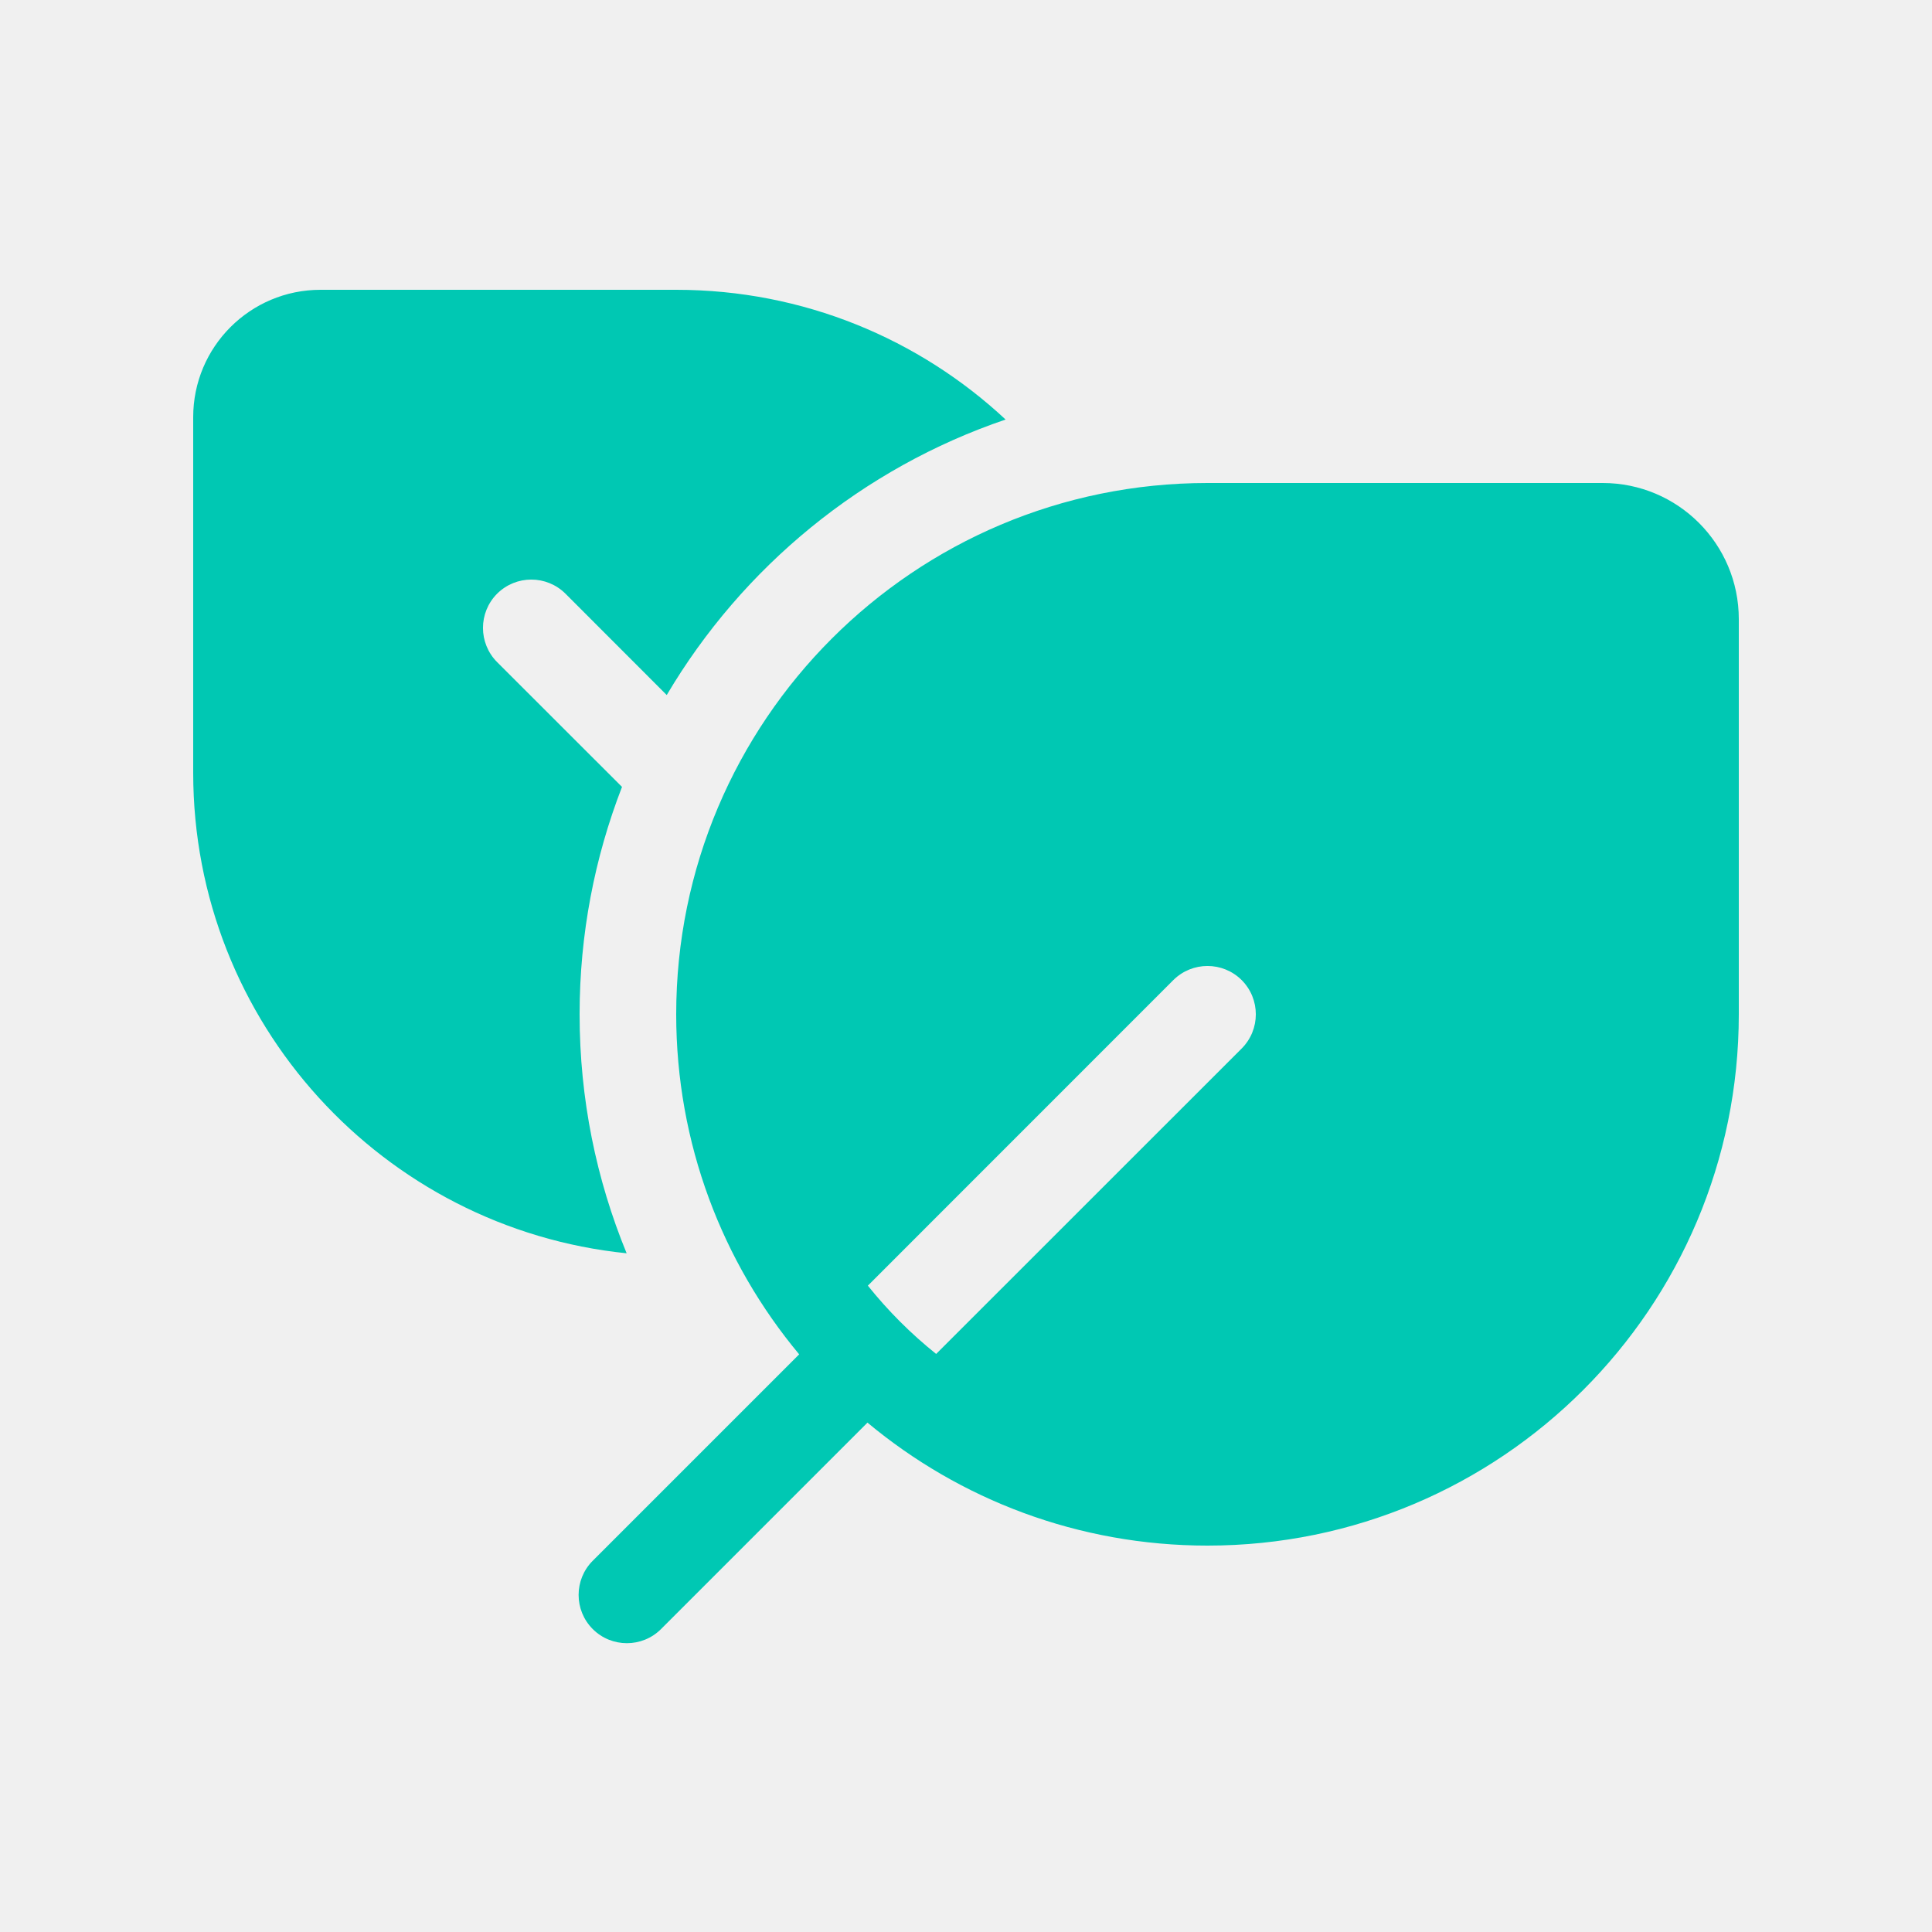
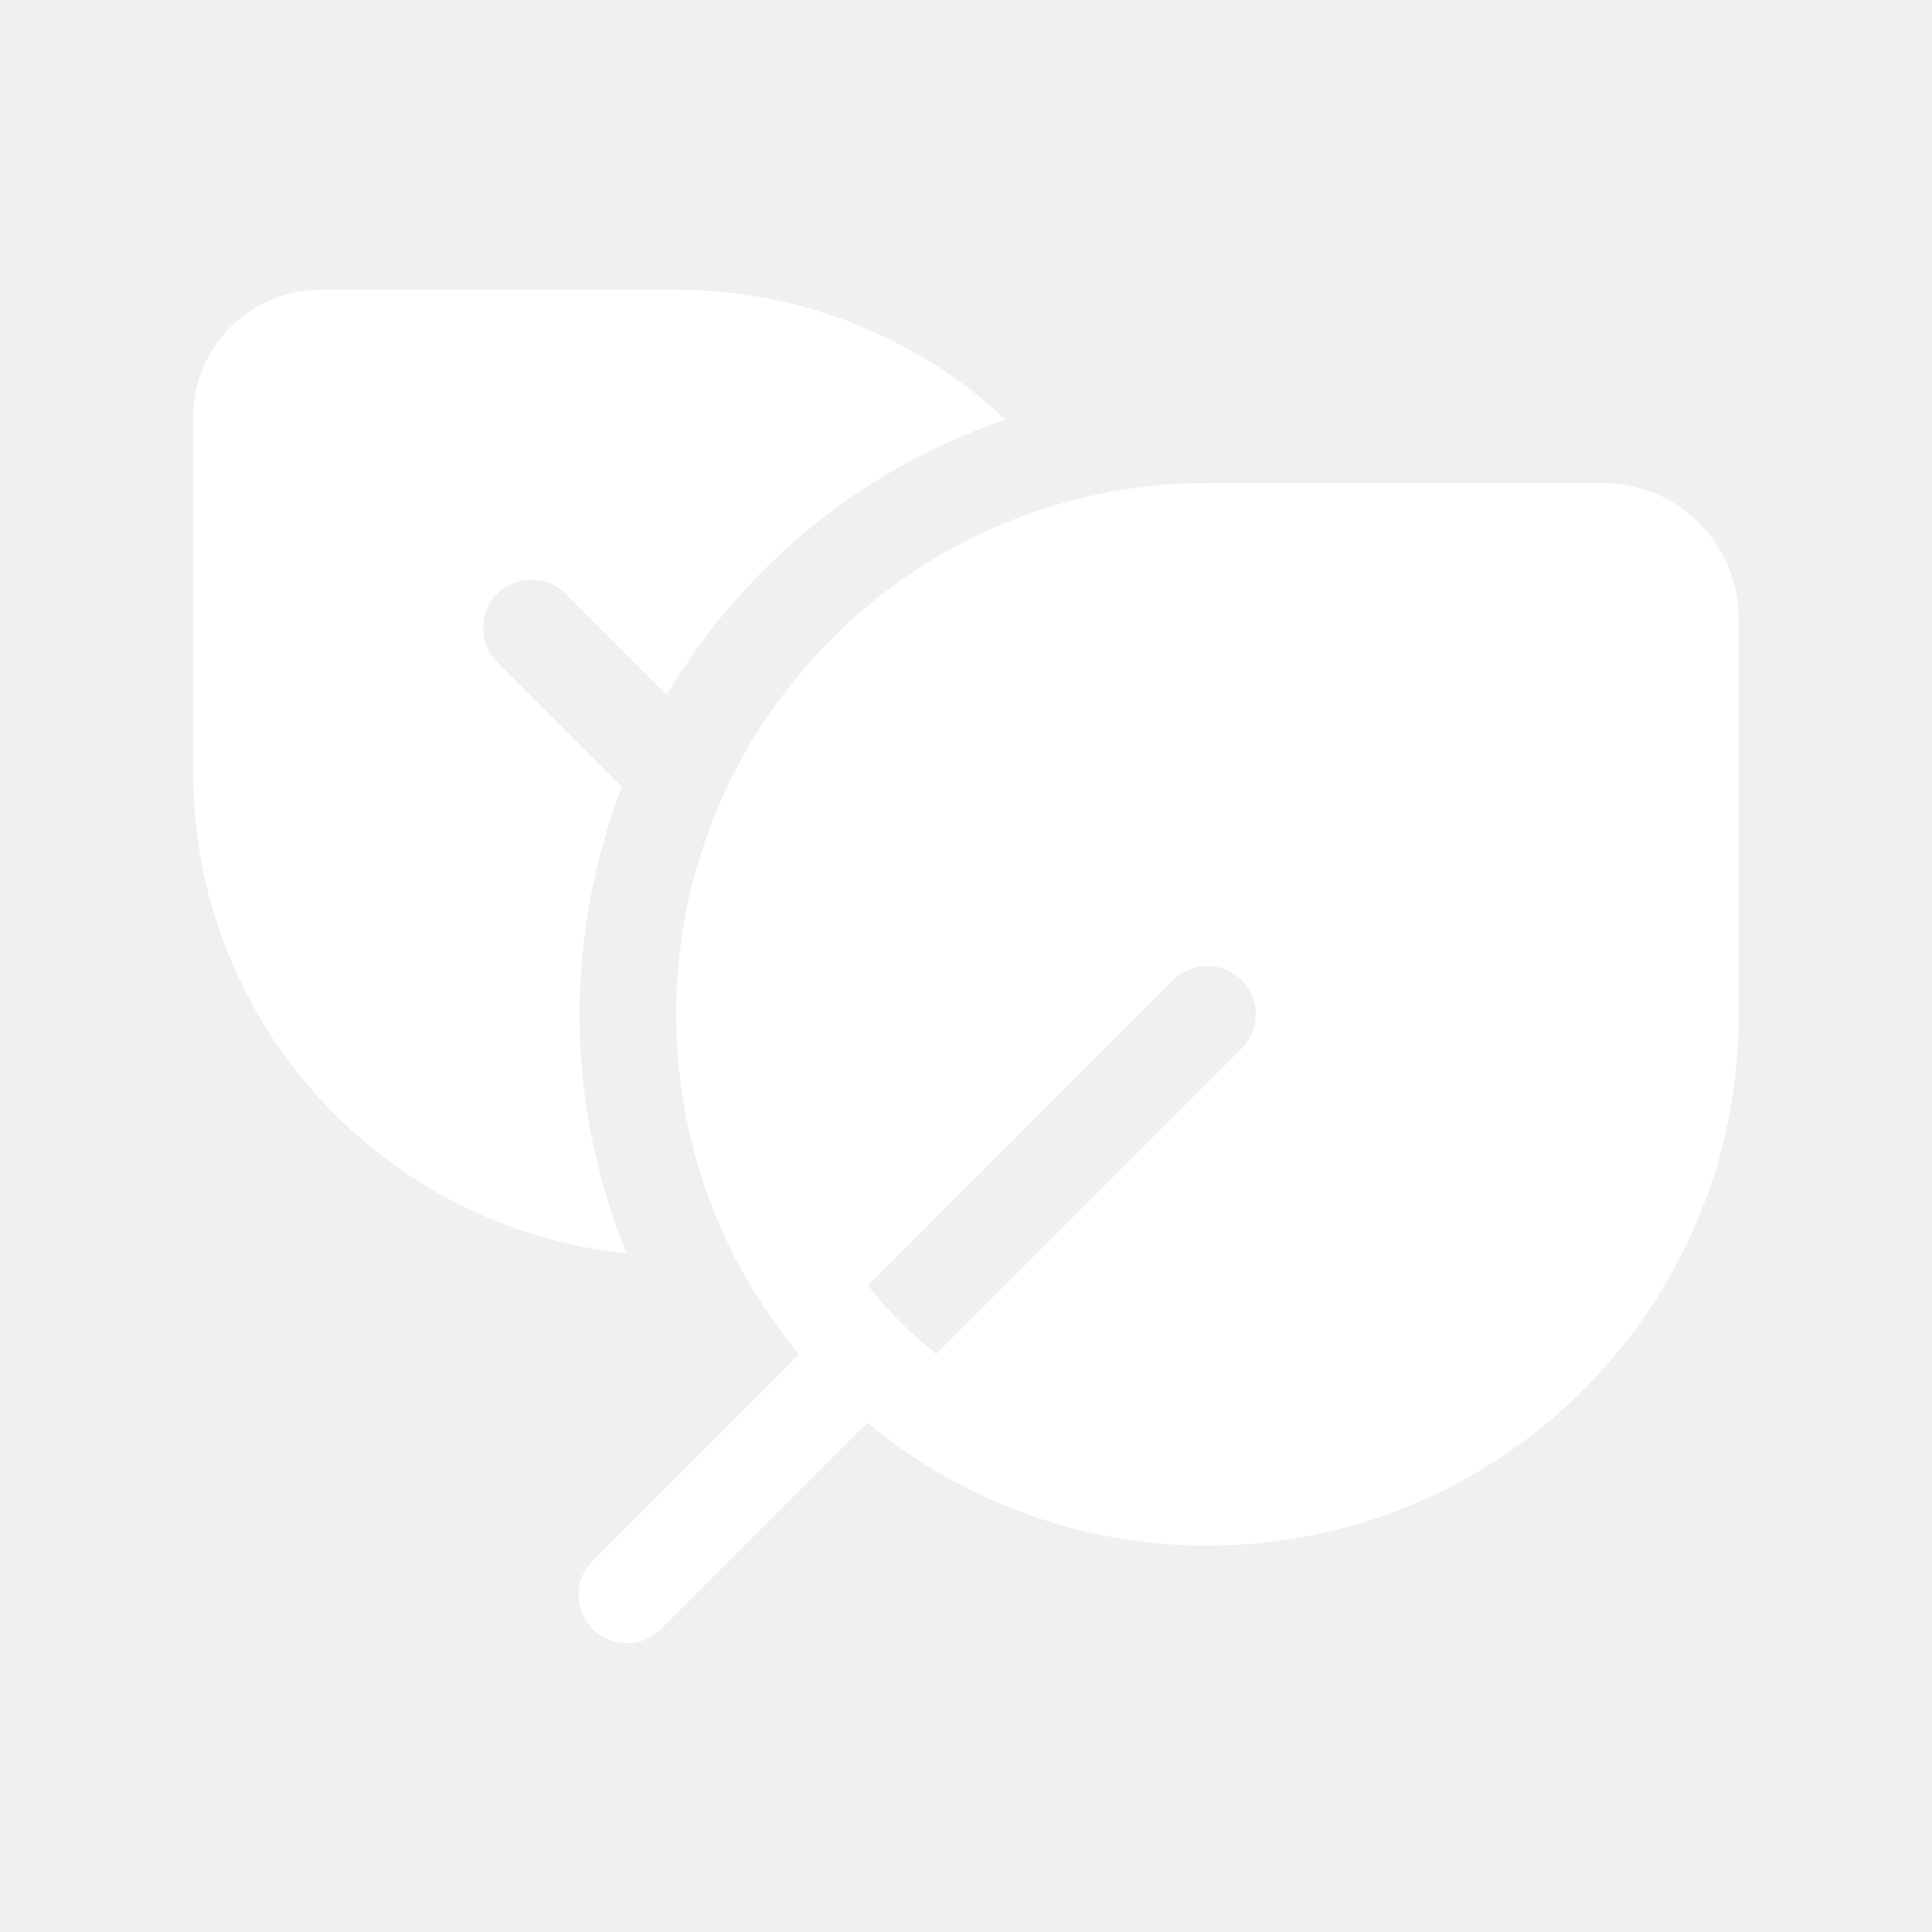
<svg xmlns="http://www.w3.org/2000/svg" width="20" height="20" viewBox="0 0 20 20" fill="none">
-   <path d="M3.318 3C2.59 3 2 3.59 2 4.318V8C2 10.588 3.967 12.717 6.487 12.974C6.173 12.211 6 11.376 6 10.5C6 9.67 6.156 8.876 6.439 8.146L5.146 6.854C4.951 6.658 4.951 6.342 5.146 6.146C5.342 5.951 5.658 5.951 5.854 6.146L6.902 7.195C7.686 5.869 8.928 4.846 10.41 4.343C9.517 3.51 8.318 3 7 3H3.318ZM8.273 14.02L6.136 16.157C5.941 16.352 5.941 16.669 6.136 16.864C6.331 17.059 6.648 17.059 6.843 16.864L8.98 14.727C9.934 15.522 11.161 16 12.5 16C15.538 16 18 13.538 18 10.5V6.409C18 5.631 17.369 5 16.591 5L12.5 5C9.462 5 7 7.462 7 10.5C7 11.839 7.478 13.066 8.273 14.02ZM12.854 10.854L9.691 14.016C9.43 13.807 9.193 13.57 8.984 13.309L12.146 10.146C12.342 9.951 12.658 9.951 12.854 10.146C13.049 10.342 13.049 10.658 12.854 10.854Z" fill="#00C8B3" />
+   <path d="M3.318 3C2.59 3 2 3.59 2 4.318V8C2 10.588 3.967 12.717 6.487 12.974C6.173 12.211 6 11.376 6 10.5C6 9.67 6.156 8.876 6.439 8.146L5.146 6.854C4.951 6.658 4.951 6.342 5.146 6.146C5.342 5.951 5.658 5.951 5.854 6.146L6.902 7.195C7.686 5.869 8.928 4.846 10.41 4.343C9.517 3.51 8.318 3 7 3H3.318ZM8.273 14.02L6.136 16.157C5.941 16.352 5.941 16.669 6.136 16.864C6.331 17.059 6.648 17.059 6.843 16.864L8.98 14.727C9.934 15.522 11.161 16 12.5 16C15.538 16 18 13.538 18 10.5V6.409C18 5.631 17.369 5 16.591 5L12.5 5C9.462 5 7 7.462 7 10.5C7 11.839 7.478 13.066 8.273 14.02ZM12.854 10.854L9.691 14.016C9.43 13.807 9.193 13.57 8.984 13.309L12.146 10.146C12.342 9.951 12.658 9.951 12.854 10.146C13.049 10.342 13.049 10.658 12.854 10.854Z" fill="#fff" />
</svg>
